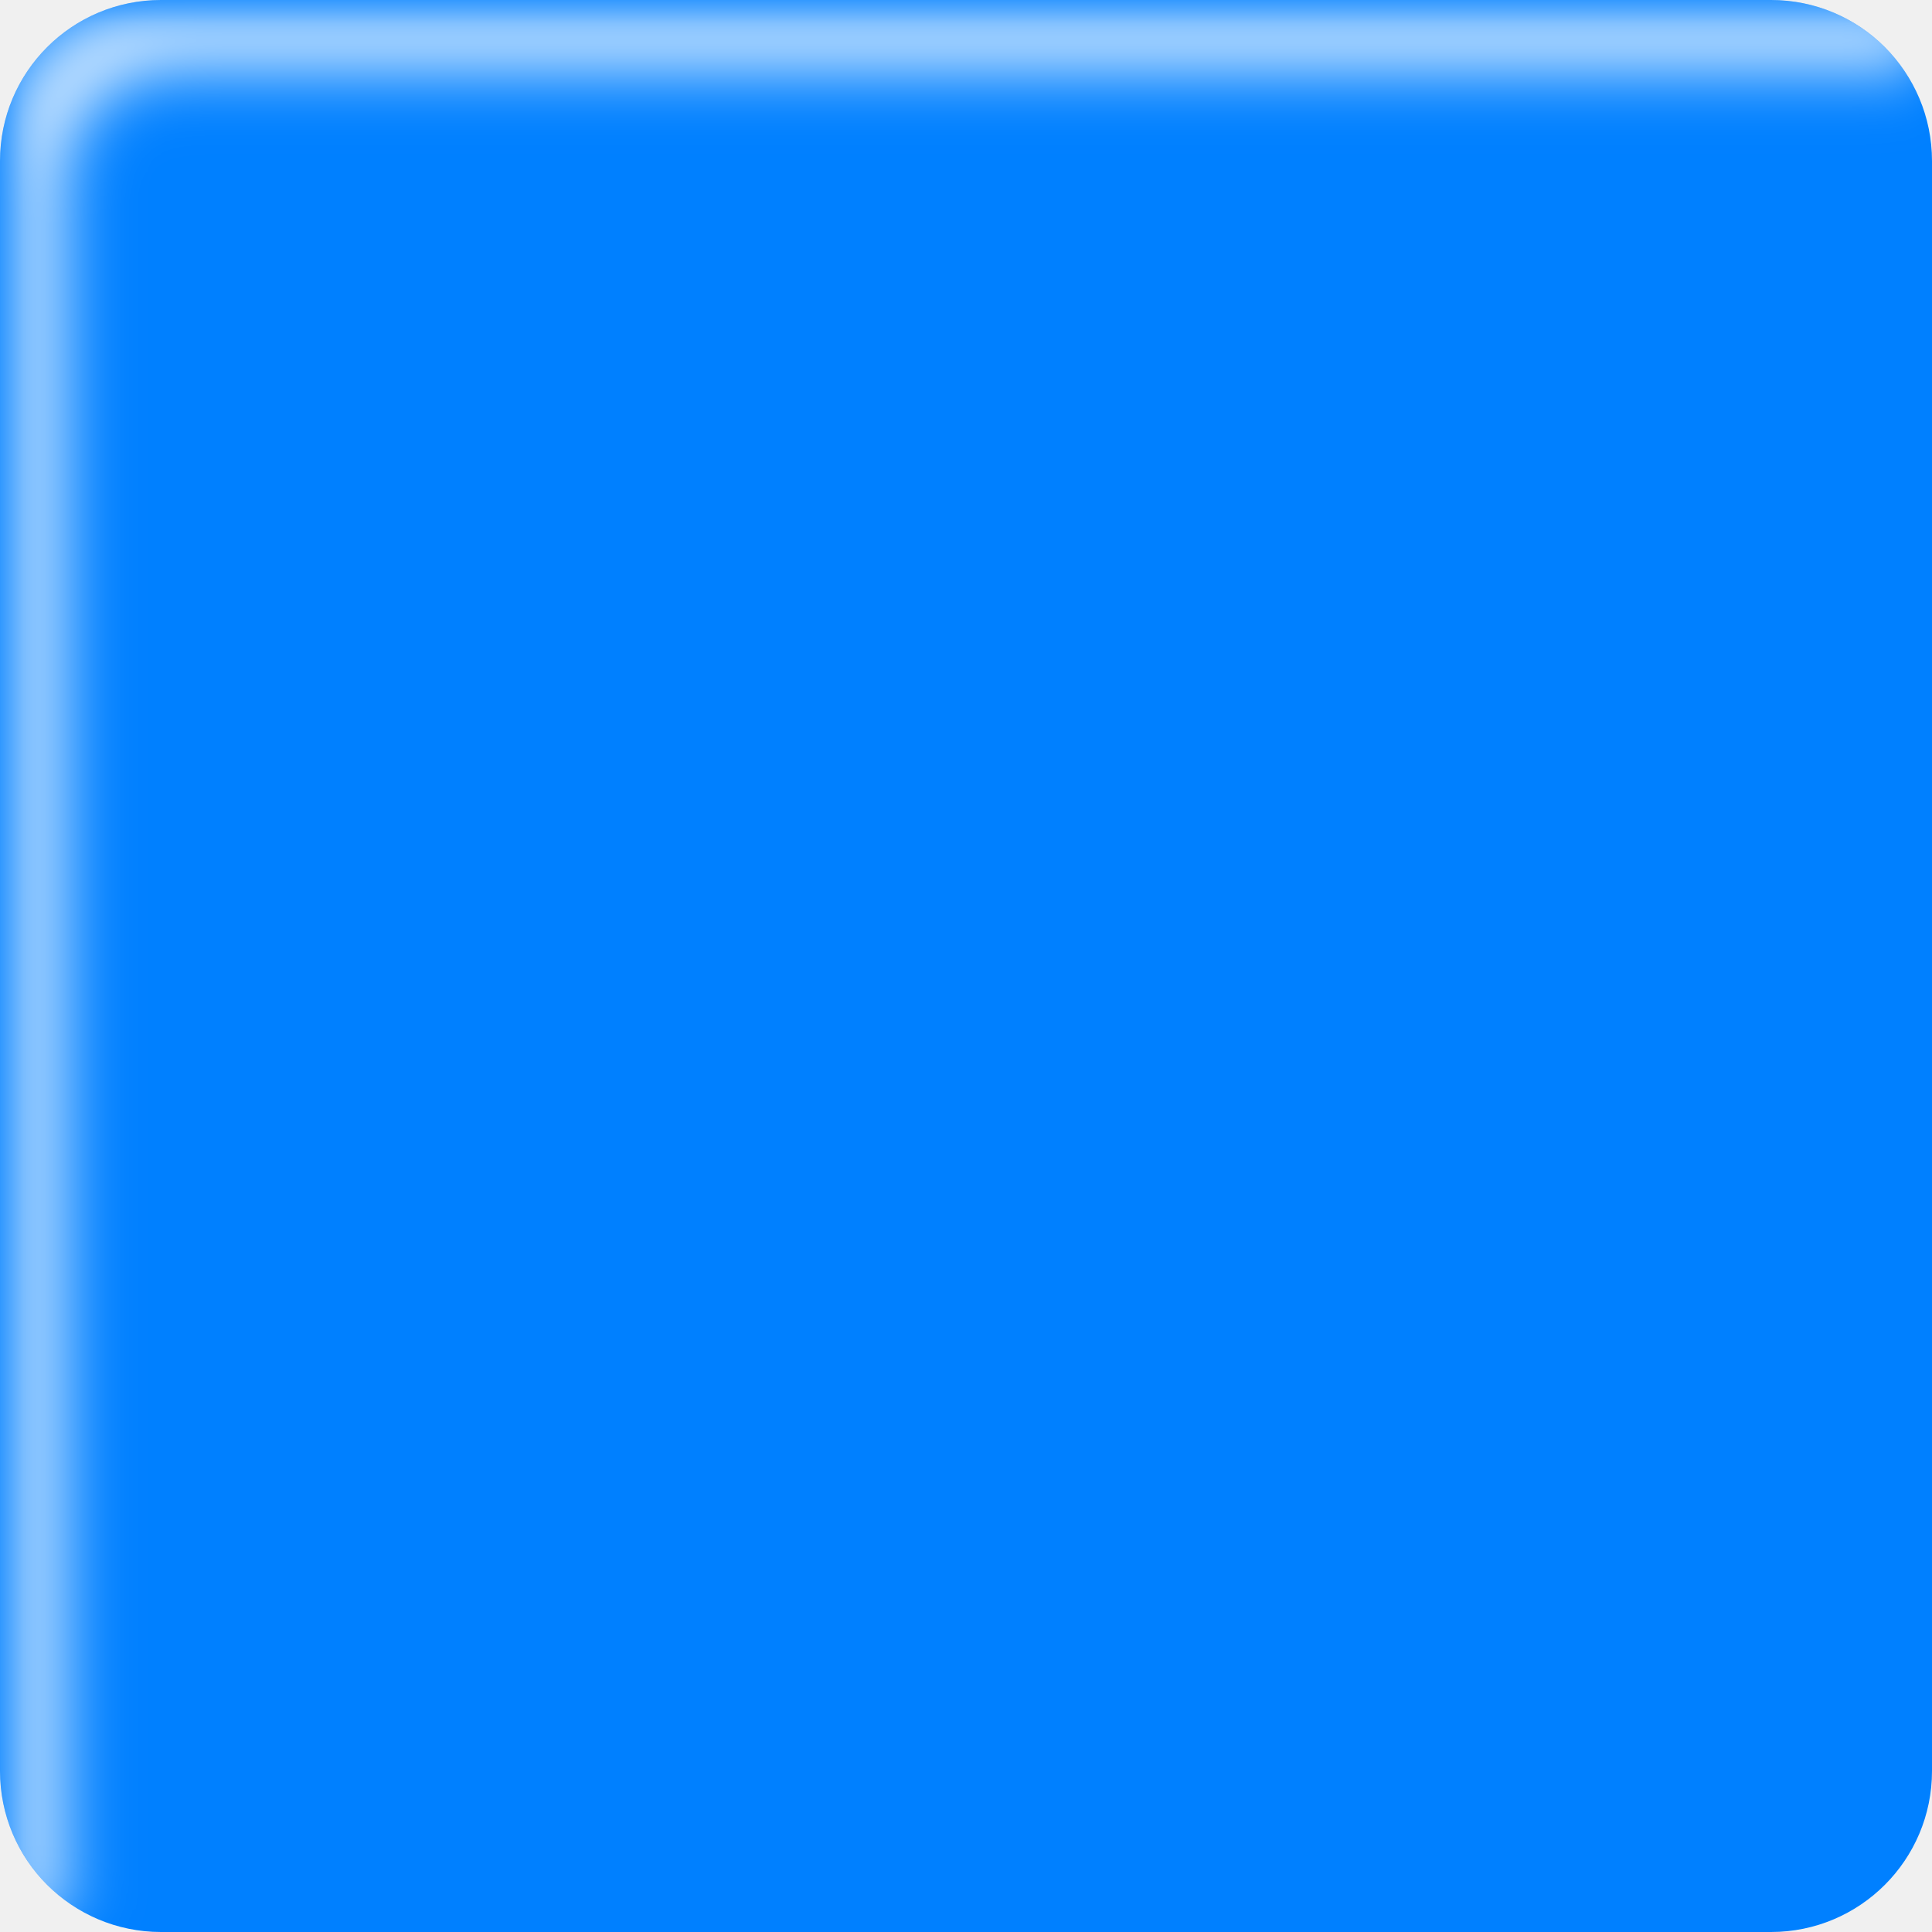
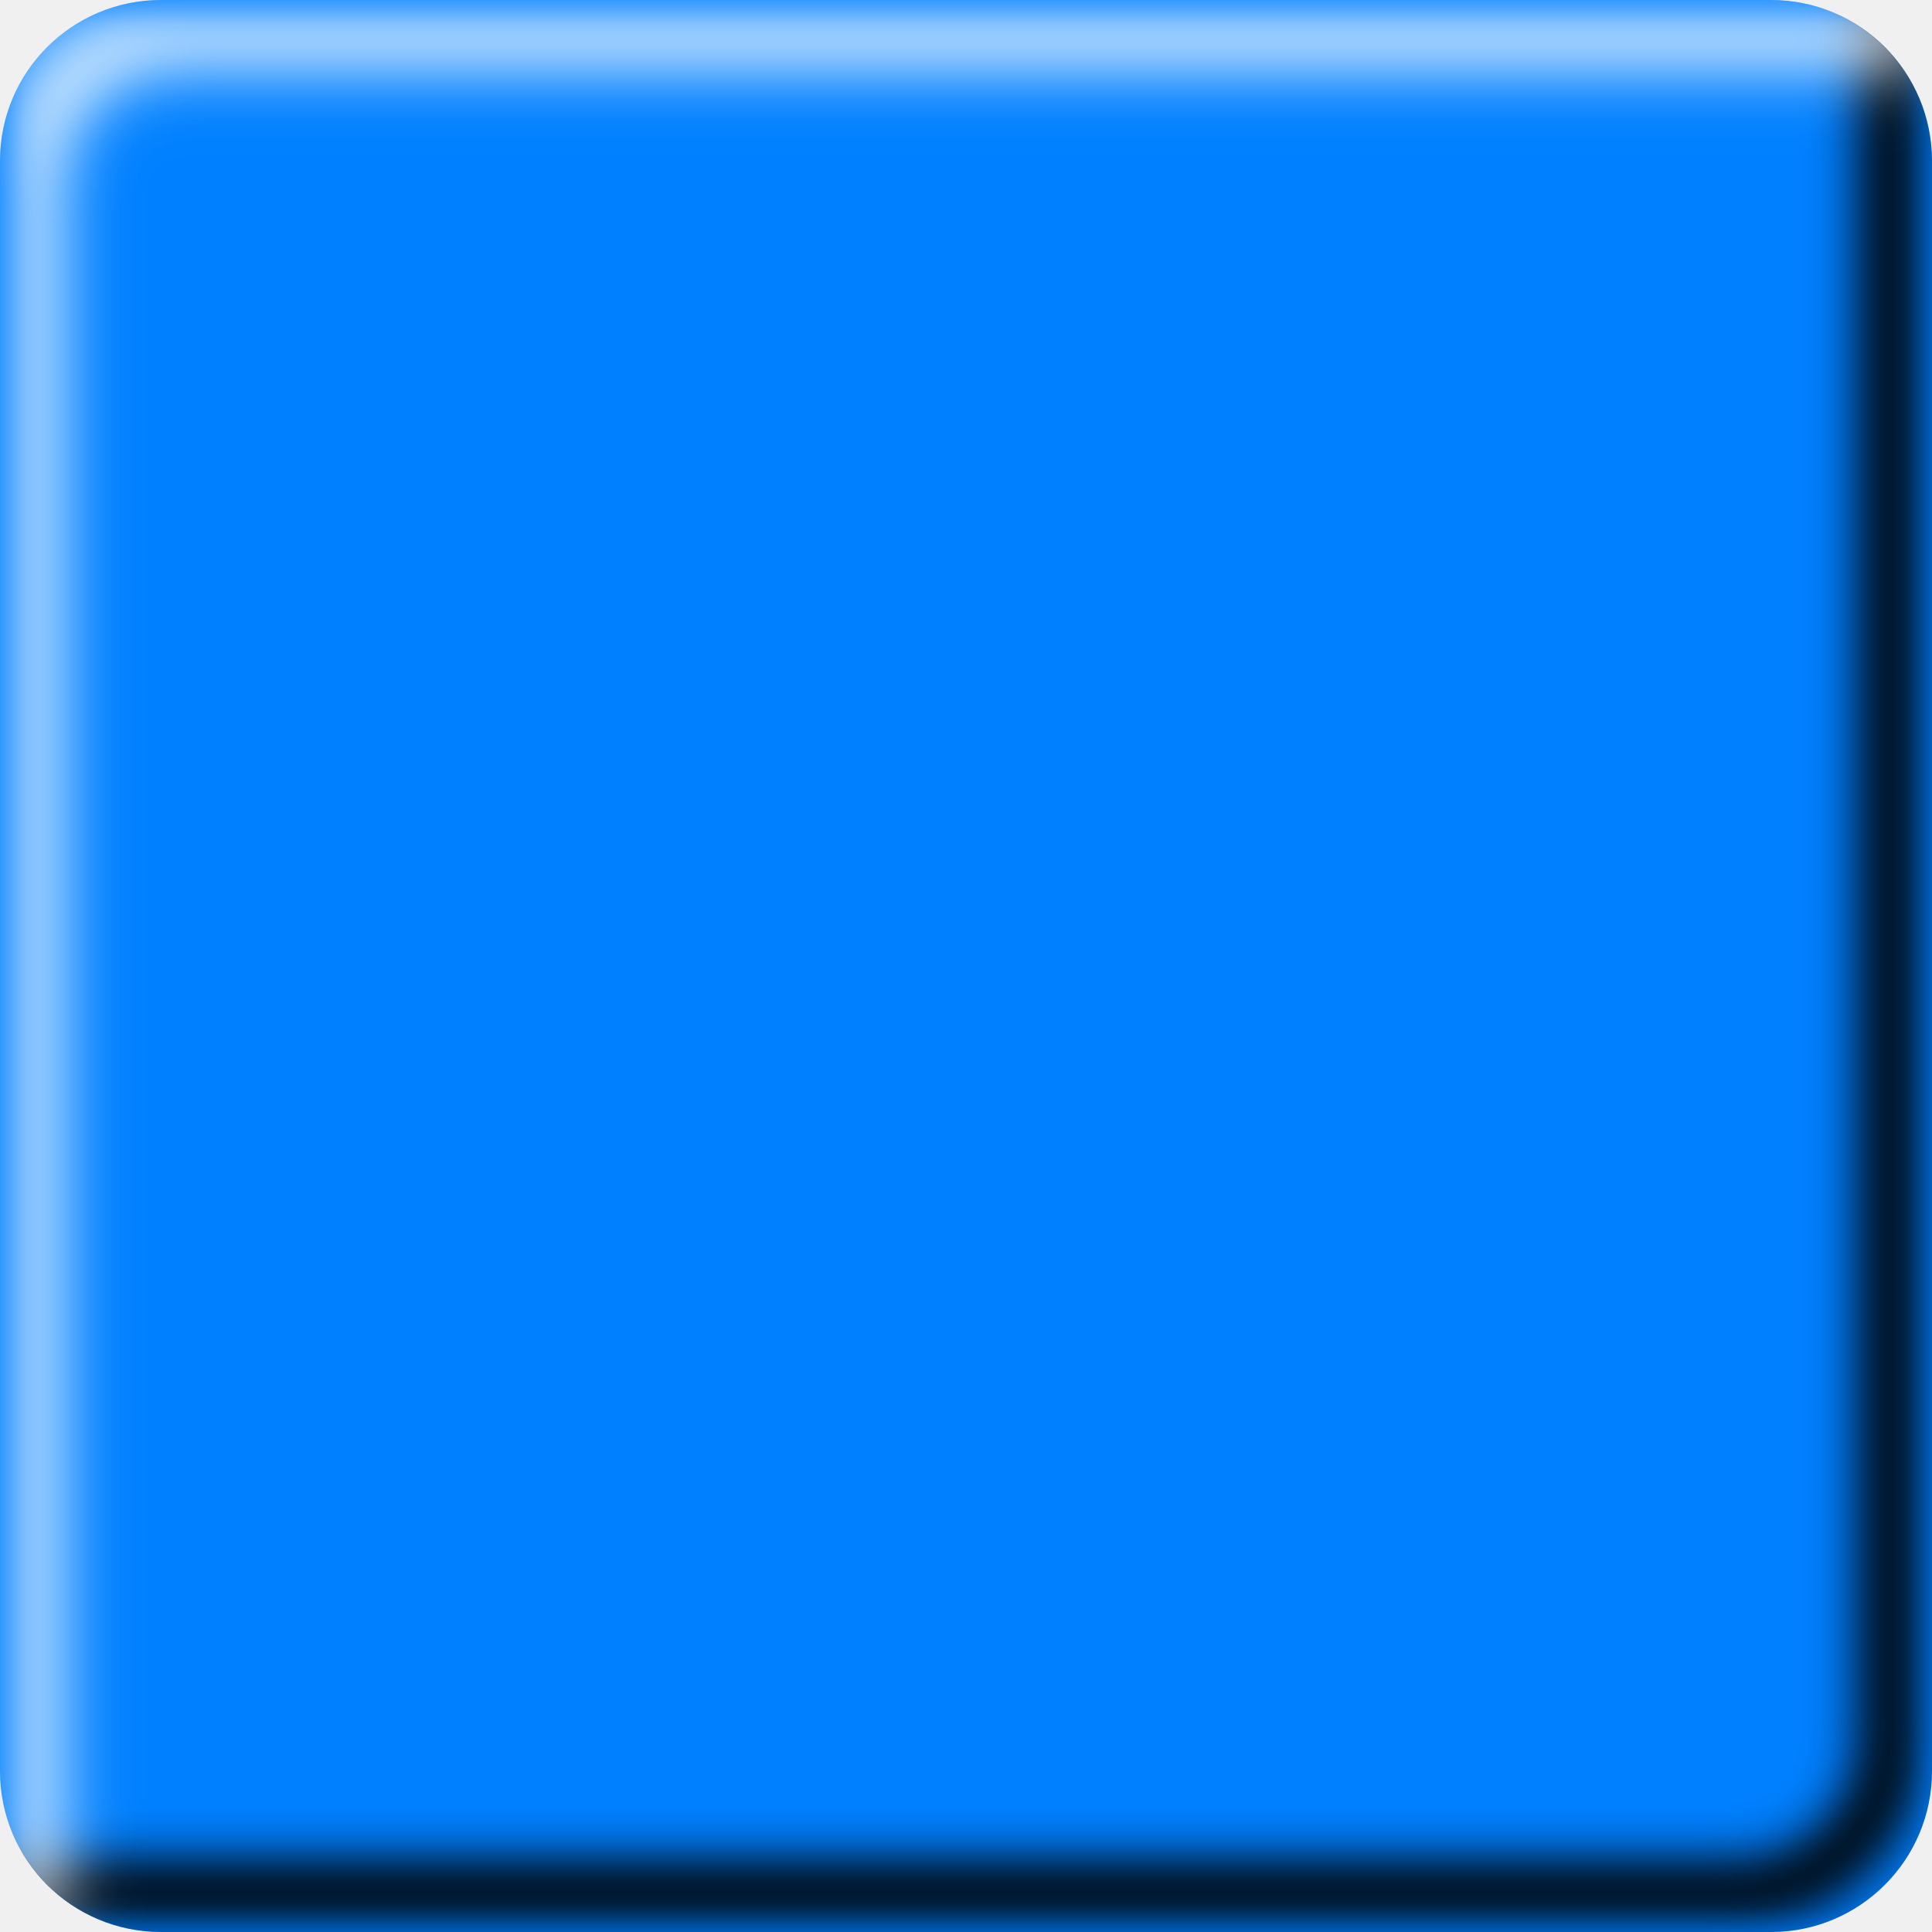
<svg xmlns="http://www.w3.org/2000/svg" width="48" height="48" version="1.1">
  <defs id="bevel">
    <filter id="highlight_filter" x="-0.058" y="-0.058" width="1.114" height="1.114" style="color-interpolation-filters:sRGB;">
      <feGaussianBlur stdDeviation="10 10" result="fbSourceGraphic" id="feGaussianBlur3" />
      <feColorMatrix result="fbSourceGraphicAlpha" in="fbSourceGraphic" values="0 0 0 -1 0 0 0 0 -1 0 0 0 0 -1 0 0 0 0 1 0" id="feColorMatrix3" />
      <feGaussianBlur id="feGaussianBlur4" stdDeviation="10 10" result="blur" in="fbSourceGraphic" />
    </filter>
    <filter id="shadow_filter" x="-0.031" y="-0.031" width="1.063" height="1.063" style="color-interpolation-filters:sRGB;">
      <feGaussianBlur id="feGaussianBlur5" stdDeviation="10 10" result="blur" />
    </filter>
    <clipPath id="counter_clipping">
      <rect x="0" y="0" width="100%" height="100%" ry="4" rx="4" style="display:inline;fill:red;fill-opacity:1;stroke:none;stroke-width:0;stroke-dasharray:none;stroke-dashoffset:0;stroke-opacity:0" />
    </clipPath>
  </defs>
  <g id="background">
    <rect id="color" x="0" y="0" width="100%" height="100%" ry="4" rx="4" style="display:inline;fill:#0080ff;fill-opacity:1;stroke:none;stroke-width:0;stroke-dasharray:none;stroke-dashoffset:0;stroke-opacity:0" />
    <g id="bevel" clip-path="url(#counter_clipping)">
-       <path id="shadow" style="display:inline;fill:none;stroke:#000000;stroke-width:25.129;filter:url(#shadow_filter);stroke-opacity:50" d="m 1023.642,120.456 c 10.815,10.815 17.486,25.773 17.486,42.347 v 830.075 c 0,33.148 -26.686,59.834 -59.834,59.834 H 151.22 c -16.574,0 -31.549,-6.688 -42.347,-17.486" transform="matrix(1.050346,0,0,1.059046,-36.91226,-39.56161) scale(0.06) translate(490,500)" />
+       <path id="shadow" style="display:inline;fill:none;stroke:#000000;stroke-width:25.129;filter:url(#shadow_filter);stroke-opacity:50" d="m 1023.642,120.456 c 10.815,10.815 17.486,25.773 17.486,42.347 v 830.075 c 0,33.148 -26.686,59.834 -59.834,59.834 H 151.22 c -16.574,0 -31.549,-6.688 -42.347,-17.486" transform="matrix(1.050346,0,0,1.059046,-36.91226,-39.56161) scale(0.06) translate(290,310)" />
      <path id="highlight" style="display:inline;fill:none;stroke:#ffffff;stroke-width:25.129;stroke-opacity:50;filter:url(#highlight_filter)" d="M 108.872,1035.226 C 98.057,1024.411 91.386,1009.452 91.386,992.878 V 162.803 c 0,-33.148 26.686,-59.834 59.834,-59.834 h 830.075 c 16.574,0 31.532,6.671 42.347,17.486" transform="matrix(1.038713,0,0,1.033971,-12.41239,-8.948414) scale(0.06) translate(118,54)" />
    </g>
  </g>
</svg>
